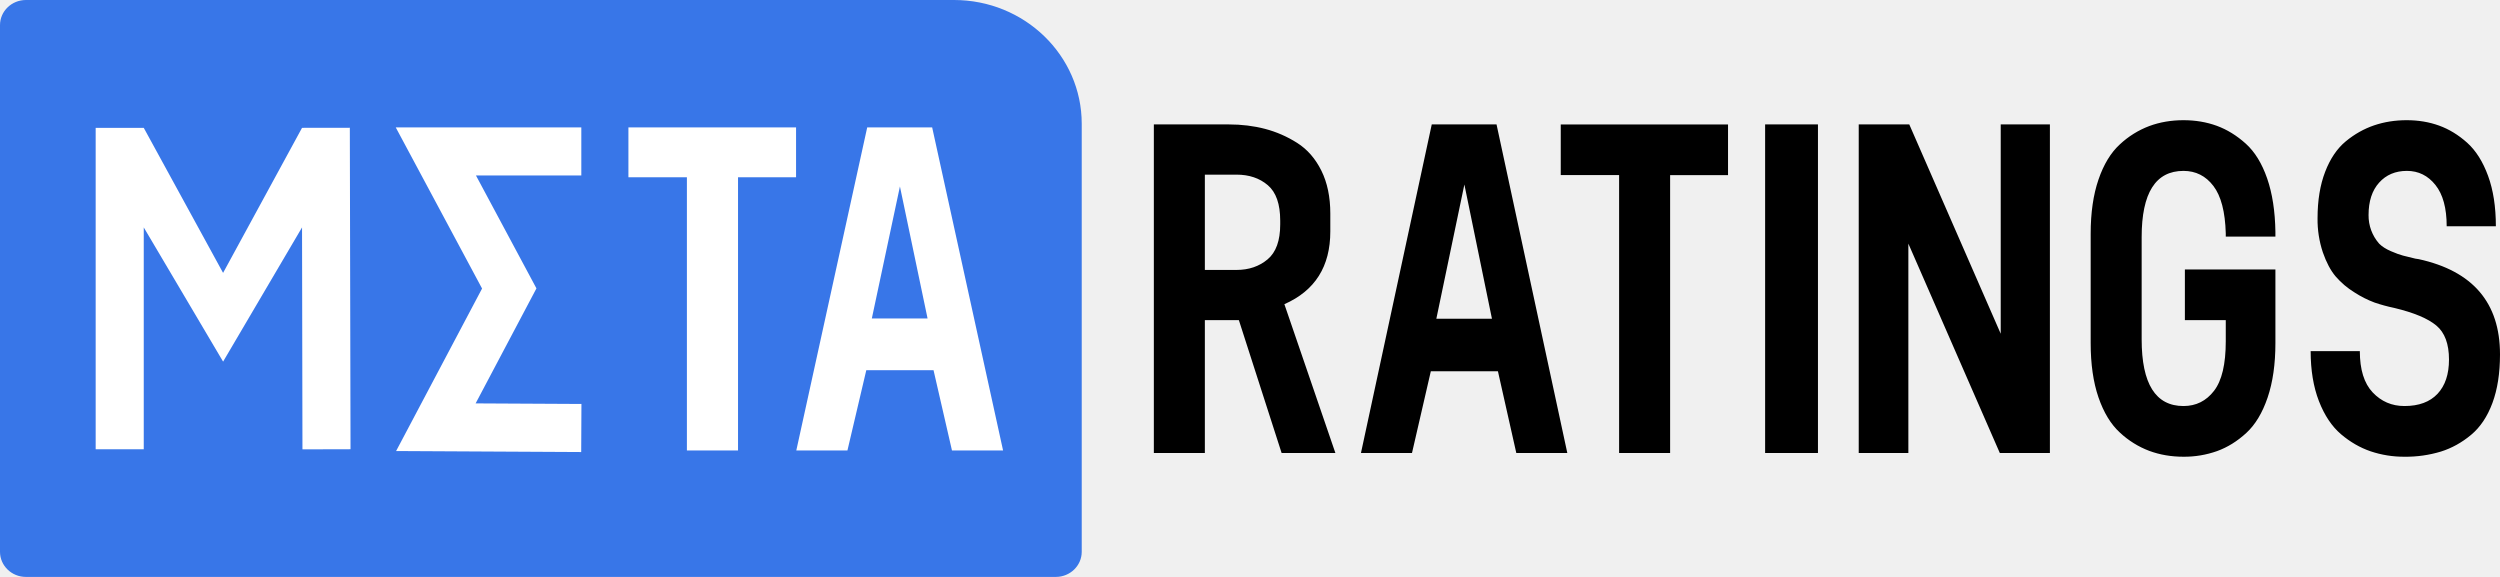
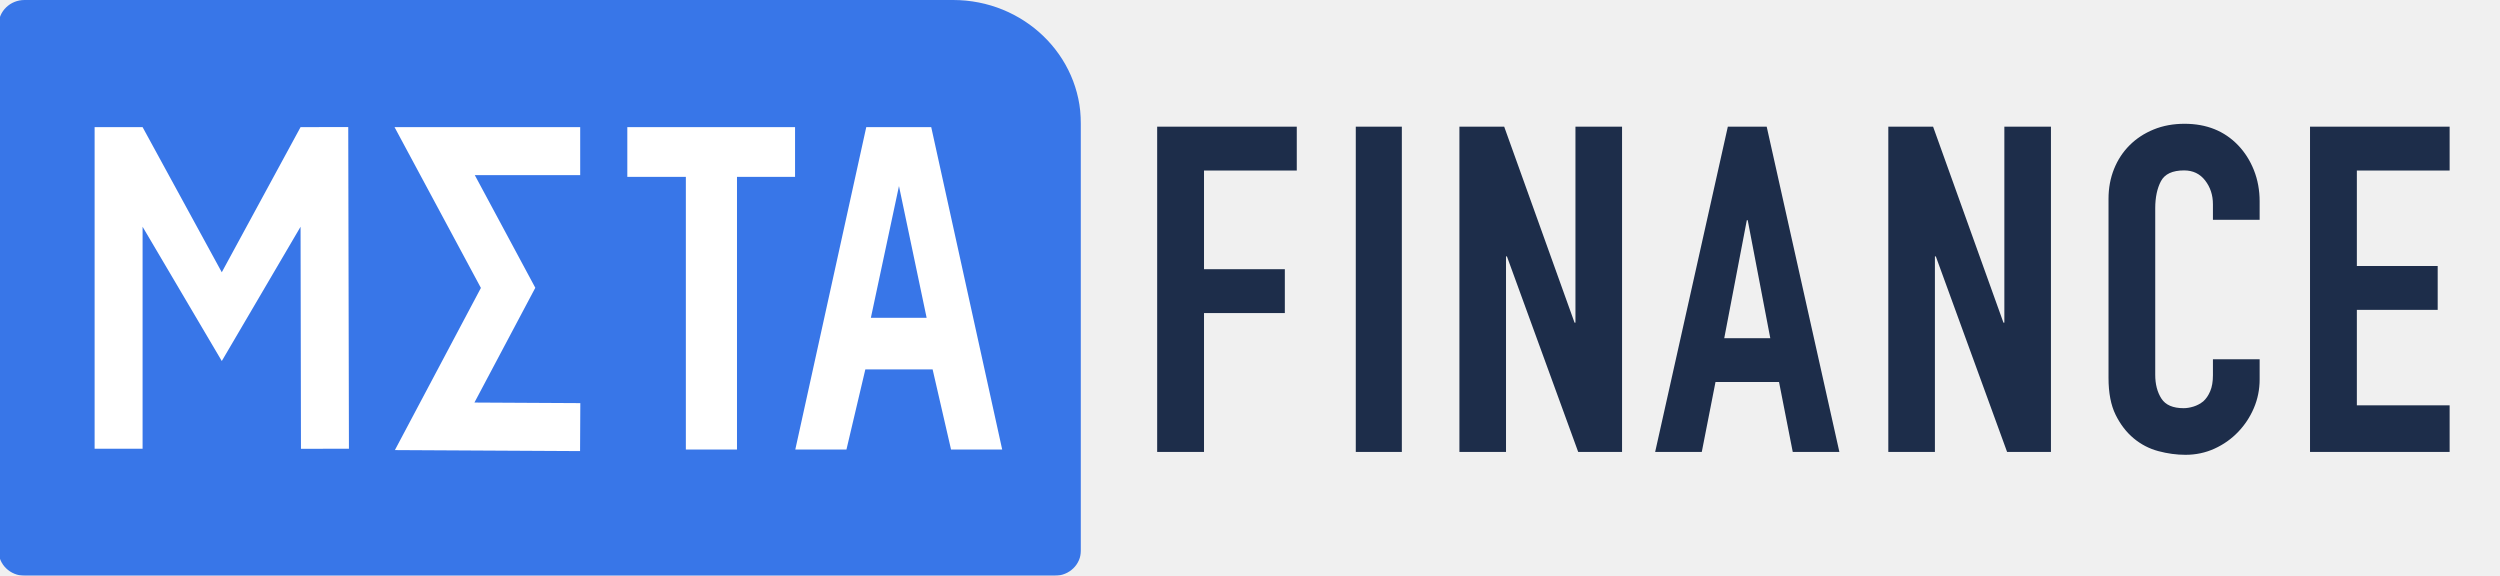
- <svg xmlns="http://www.w3.org/2000/svg" viewBox="0 0 104 24">
-   <path fill="#3876E8" d="M1.08 24C.483 24 0 23.532 0 22.954V1.046C0 .468.483 0 1.08 0h38.606C42.62 0 45 2.305 45 5.149v17.805c0 .578-.483 1.046-1.08 1.046H1.08z" />
-   <path fill="#fff" d="M33.116 5.3v2.074h-2.414V18.74h-2.127V7.374h-2.433V5.3zm3.152 7.949h2.319l-1.15-5.492-1.169 5.492zm3.334 5.491l-.767-3.34h-2.797l-.785 3.34h-2.127l2.95-13.44h2.702l2.95 13.44h-2.126zM16.463 5.3h7.72v2H19.8l2.516 4.697-2.53 4.784 4.402.024-.01 2-7.7-.042 3.576-6.76zM9.28 11.352l3.285-6.034 1.988-.003.029 13.373-2 .005-.017-9.233-3.284 5.583L5.98 9.46v9.23h-2V5.318h2z" />
-   <path d="M48 5.176h3.116c.536 0 1.039.062 1.51.185a4.72 4.72 0 011.339.586c.42.267.755.65 1.004 1.152.248.501.372 1.097.372 1.787v.742c0 1.458-.637 2.466-1.911 3.026l2.122 6.19h-2.237l-1.778-5.526h-1.415v5.526H48V5.176zm5.257 4.159v-.156c0-.69-.172-1.182-.516-1.475-.344-.293-.777-.439-1.3-.439h-1.319v3.964h1.32c.51 0 .94-.147 1.29-.44.35-.292.525-.777.525-1.454zm9.821 9.509l-.764-3.398h-2.792l-.783 3.398h-2.123l2.945-13.668h2.695L65.2 18.844h-2.122zm-3.326-5.585h2.313l-1.147-5.584-1.166 5.584zm12.134-8.083v2.109h-2.409v11.559h-2.122V7.284h-2.428V5.177h6.959zm1.543 13.668V5.176h2.198v13.668H73.43zM83.23 5.176h2.046v13.668h-2.084l-3.804-8.709v8.709h-2.065V5.176h2.103l3.804 8.708V5.176zm3.742 9.099v-4.55c0-.872.108-1.624.325-2.255.216-.631.513-1.12.889-1.464a3.708 3.708 0 011.223-.762c.44-.163.915-.244 1.424-.244.498 0 .96.078 1.387.234.427.157.828.404 1.204.742.376.339.672.82.889 1.445.217.625.331 1.367.344 2.226v.195h-2.065v-.136c-.025-.898-.197-1.556-.516-1.972-.318-.417-.733-.625-1.243-.625-1.16 0-1.74.917-1.74 2.753v4.257c0 1.848.58 2.772 1.74 2.772.523 0 .947-.211 1.272-.634.325-.423.487-1.11.487-2.06v-.879h-1.701v-2.109h3.766v3.066c0 .872-.108 1.627-.325 2.265-.217.638-.513 1.129-.889 1.474s-.78.595-1.214.752a4.085 4.085 0 01-1.396.234c-.51 0-.984-.081-1.424-.244a3.708 3.708 0 01-1.223-.762c-.376-.345-.673-.833-.89-1.464-.216-.631-.324-1.383-.324-2.255zm9.151.332h2.046c0 .768.178 1.34.535 1.718.357.377.797.566 1.32.566.598 0 1.057-.169 1.376-.507.319-.339.478-.814.478-1.426 0-.65-.175-1.123-.526-1.415-.35-.293-.933-.537-1.75-.733a6.785 6.785 0 01-.821-.224 4.283 4.283 0 01-.832-.42 3.346 3.346 0 01-.784-.664c-.21-.247-.388-.582-.535-1.005a4.304 4.304 0 01-.22-1.416c0-.742.105-1.386.316-1.933.21-.547.497-.97.86-1.27.363-.299.755-.52 1.176-.663.42-.143.873-.215 1.357-.215s.934.075 1.348.225c.414.15.803.387 1.166.712.363.326.653.785.87 1.377.217.592.325 1.292.325 2.099h-2.046c0-.755-.156-1.328-.468-1.718-.312-.391-.707-.586-1.185-.586-.478 0-.864.162-1.157.488-.293.325-.44.774-.44 1.347a1.769 1.769 0 00.44 1.191c.115.117.277.222.487.313.21.09.38.153.507.185.128.033.3.075.516.127a.79.79 0 00.134.02c2.256.494 3.384 1.816 3.384 3.963 0 .781-.105 1.455-.315 2.021-.21.567-.507 1.01-.89 1.328-.382.319-.8.55-1.252.693a5.028 5.028 0 01-1.52.215 4.33 4.33 0 01-1.405-.225c-.44-.15-.85-.387-1.233-.712-.382-.326-.688-.785-.918-1.377-.229-.592-.344-1.285-.344-2.08z" />
+ <svg xmlns="http://www.w3.org/2000/svg" xmlns:xlink="http://www.w3.org/1999/xlink" viewBox="0 0 1737 400">
+   <defs>
+     <path id="a" d="M0 0h752v400H0z" />
+   </defs>
+   <g transform="translate(-1)" fill="none" fill-rule="evenodd">
+     <mask id="b" fill="#fff">
+       <use xlink:href="#a" />
+     </mask>
+     <path d="M18.048 400C8.078 400 0 392.193 0 382.56V17.44C0 7.807 8.079 0 18.048 0h645.15c49.052 0 88.805 38.42 88.805 85.813v296.75c0 9.633-8.079 17.44-18.048 17.44h-715.9z" fill="#3876E8" mask="url(#b)" />
+     <path fill="#fff" d="M553.4 88.333v34.557h-40.34v189.44h-35.53V122.89h-40.67V88.333zM606.08 220.81h38.744l-19.215-91.527-19.529 91.527zm55.705 91.52l-12.806-55.68h-46.741l-13.126 55.68h-35.536l49.302-224h45.14l49.302 224h-35.536z" />
+     <path fill="#fff" fill-rule="nonzero" d="M275.12 88.333h129v33.337h-73.24l42.05 78.28-42.3 79.74 73.58.4-.18 33.33-128.66-.7 59.76-112.67zM155.09 189.17l54.74-100.841 33.13-.051.48 223.482-33.33.08-.28-154.3-54.73 93.3-55.03-93.3V311.8H66.74V88.329h33.33z" />
+     <path d="M805 314V88h97v30.472h-64.454v68.562h56.158v30.472h-56.158V314H805zm138 0V88h32v226h-32zm72 0V88h31.107l48.882 136.17h.635V88H1128v226h-30.472l-49.517-135.85h-.635V314H1015zm216-79l-15.686-82h-.627L1199 235h32zm-80 79l50.501-226h26.998L1279 314h-32.397l-9.528-48.565h-44.15L1183.398 314H1151zm162 0V88h31.107l48.882 136.17h.635V88H1426v226h-30.472l-49.517-135.85h-.635V314H1313zm258-64.395v13.978c0 6.989-1.326 13.607-3.977 19.855-2.652 6.248-6.31 11.807-10.977 16.678s-10.13 8.736-16.386 11.595-12.992 4.289-20.205 4.289c-6.152 0-12.41-.847-18.773-2.542-6.364-1.694-12.091-4.659-17.182-8.895s-9.28-9.689-12.568-16.36c-3.288-6.671-4.932-15.196-4.932-25.573V138.1c0-7.412 1.273-14.296 3.818-20.649s6.152-11.86 10.818-16.519c4.667-4.659 10.235-8.312 16.705-10.96s13.63-3.97 21.477-3.97c15.273 0 27.682 4.976 37.227 14.93 4.667 4.871 8.326 10.642 10.977 17.314s3.977 13.925 3.977 21.761v12.707h-32.455v-10.8c0-6.354-1.803-11.86-5.409-16.52-3.606-4.659-8.484-6.989-14.636-6.989-8.06 0-13.417 2.489-16.068 7.466-2.651 4.977-3.977 11.278-3.977 18.902v115.64c0 6.565 1.432 12.072 4.295 16.519s8.008 6.671 15.432 6.671c2.122 0 4.402-.37 6.841-1.112 2.44-.741 4.72-1.959 6.841-3.653 1.91-1.694 3.5-4.024 4.773-6.99 1.273-2.964 1.909-6.67 1.909-11.118v-11.12H1571zM1606 314V88h97v30.472h-64.454v66.34h56.158v30.472h-56.158v66.34H1703V314h-97z" fill="#1D2D4A" />
+   </g>
</svg>
